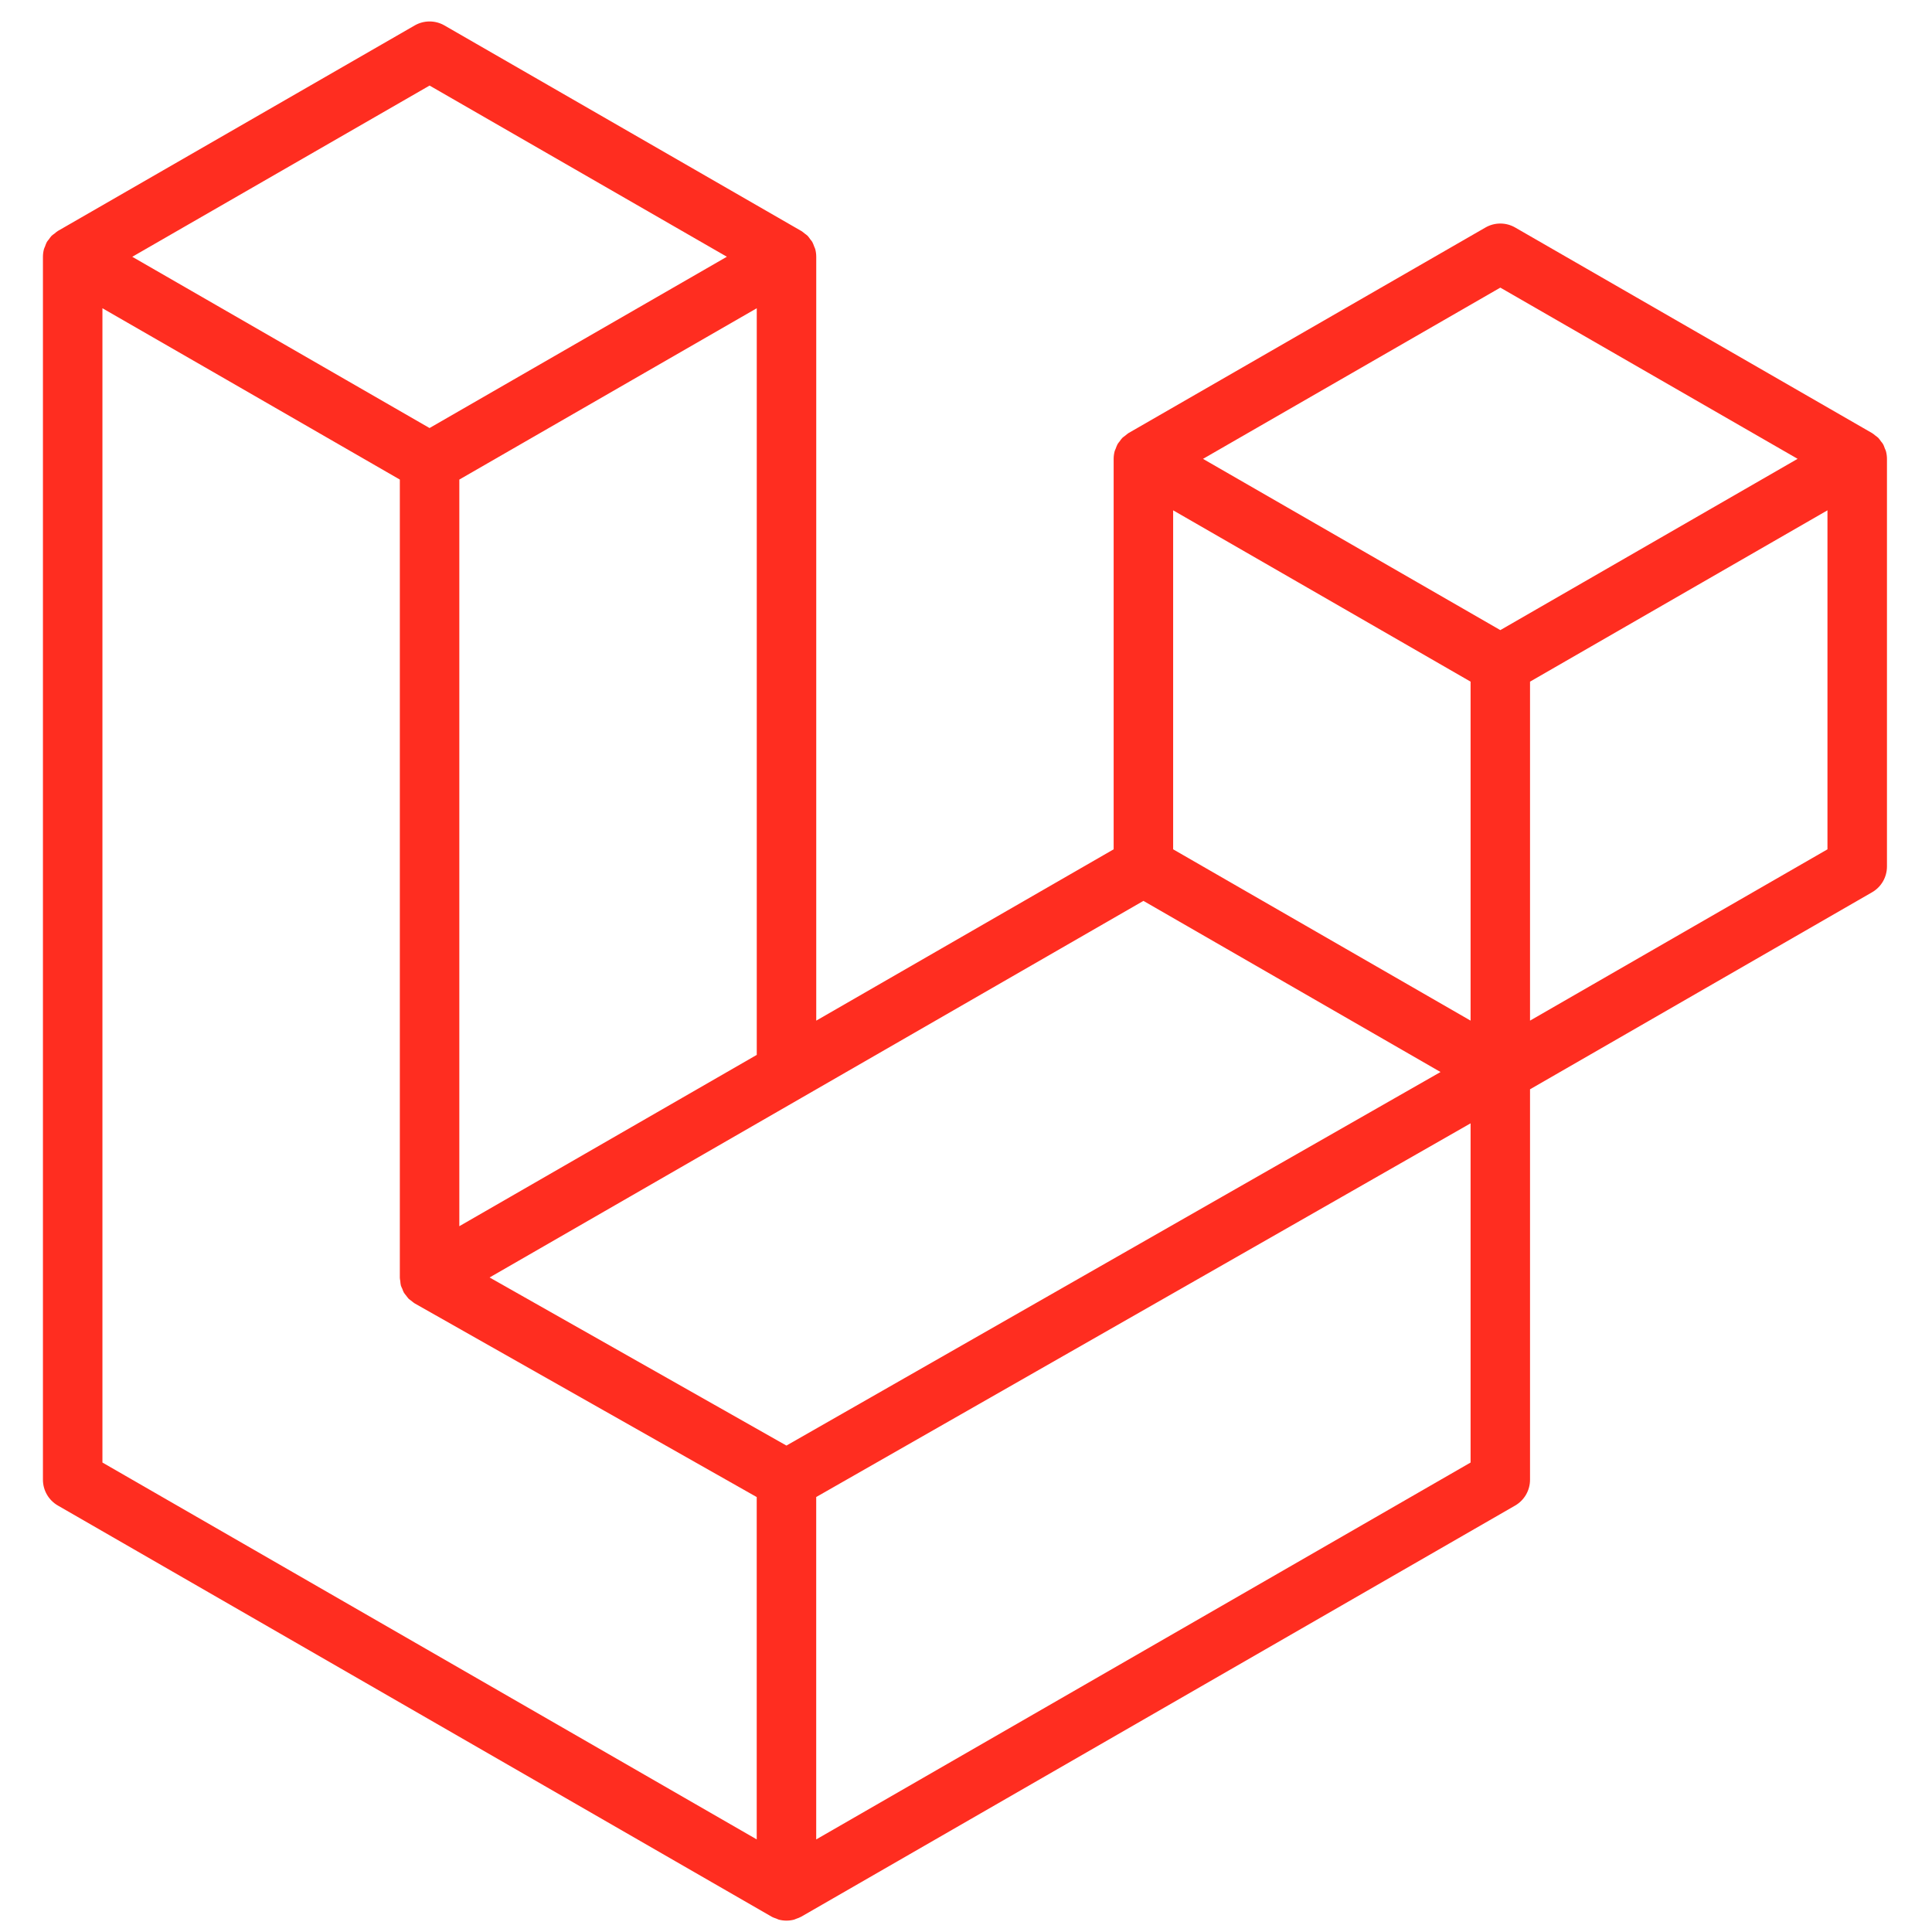
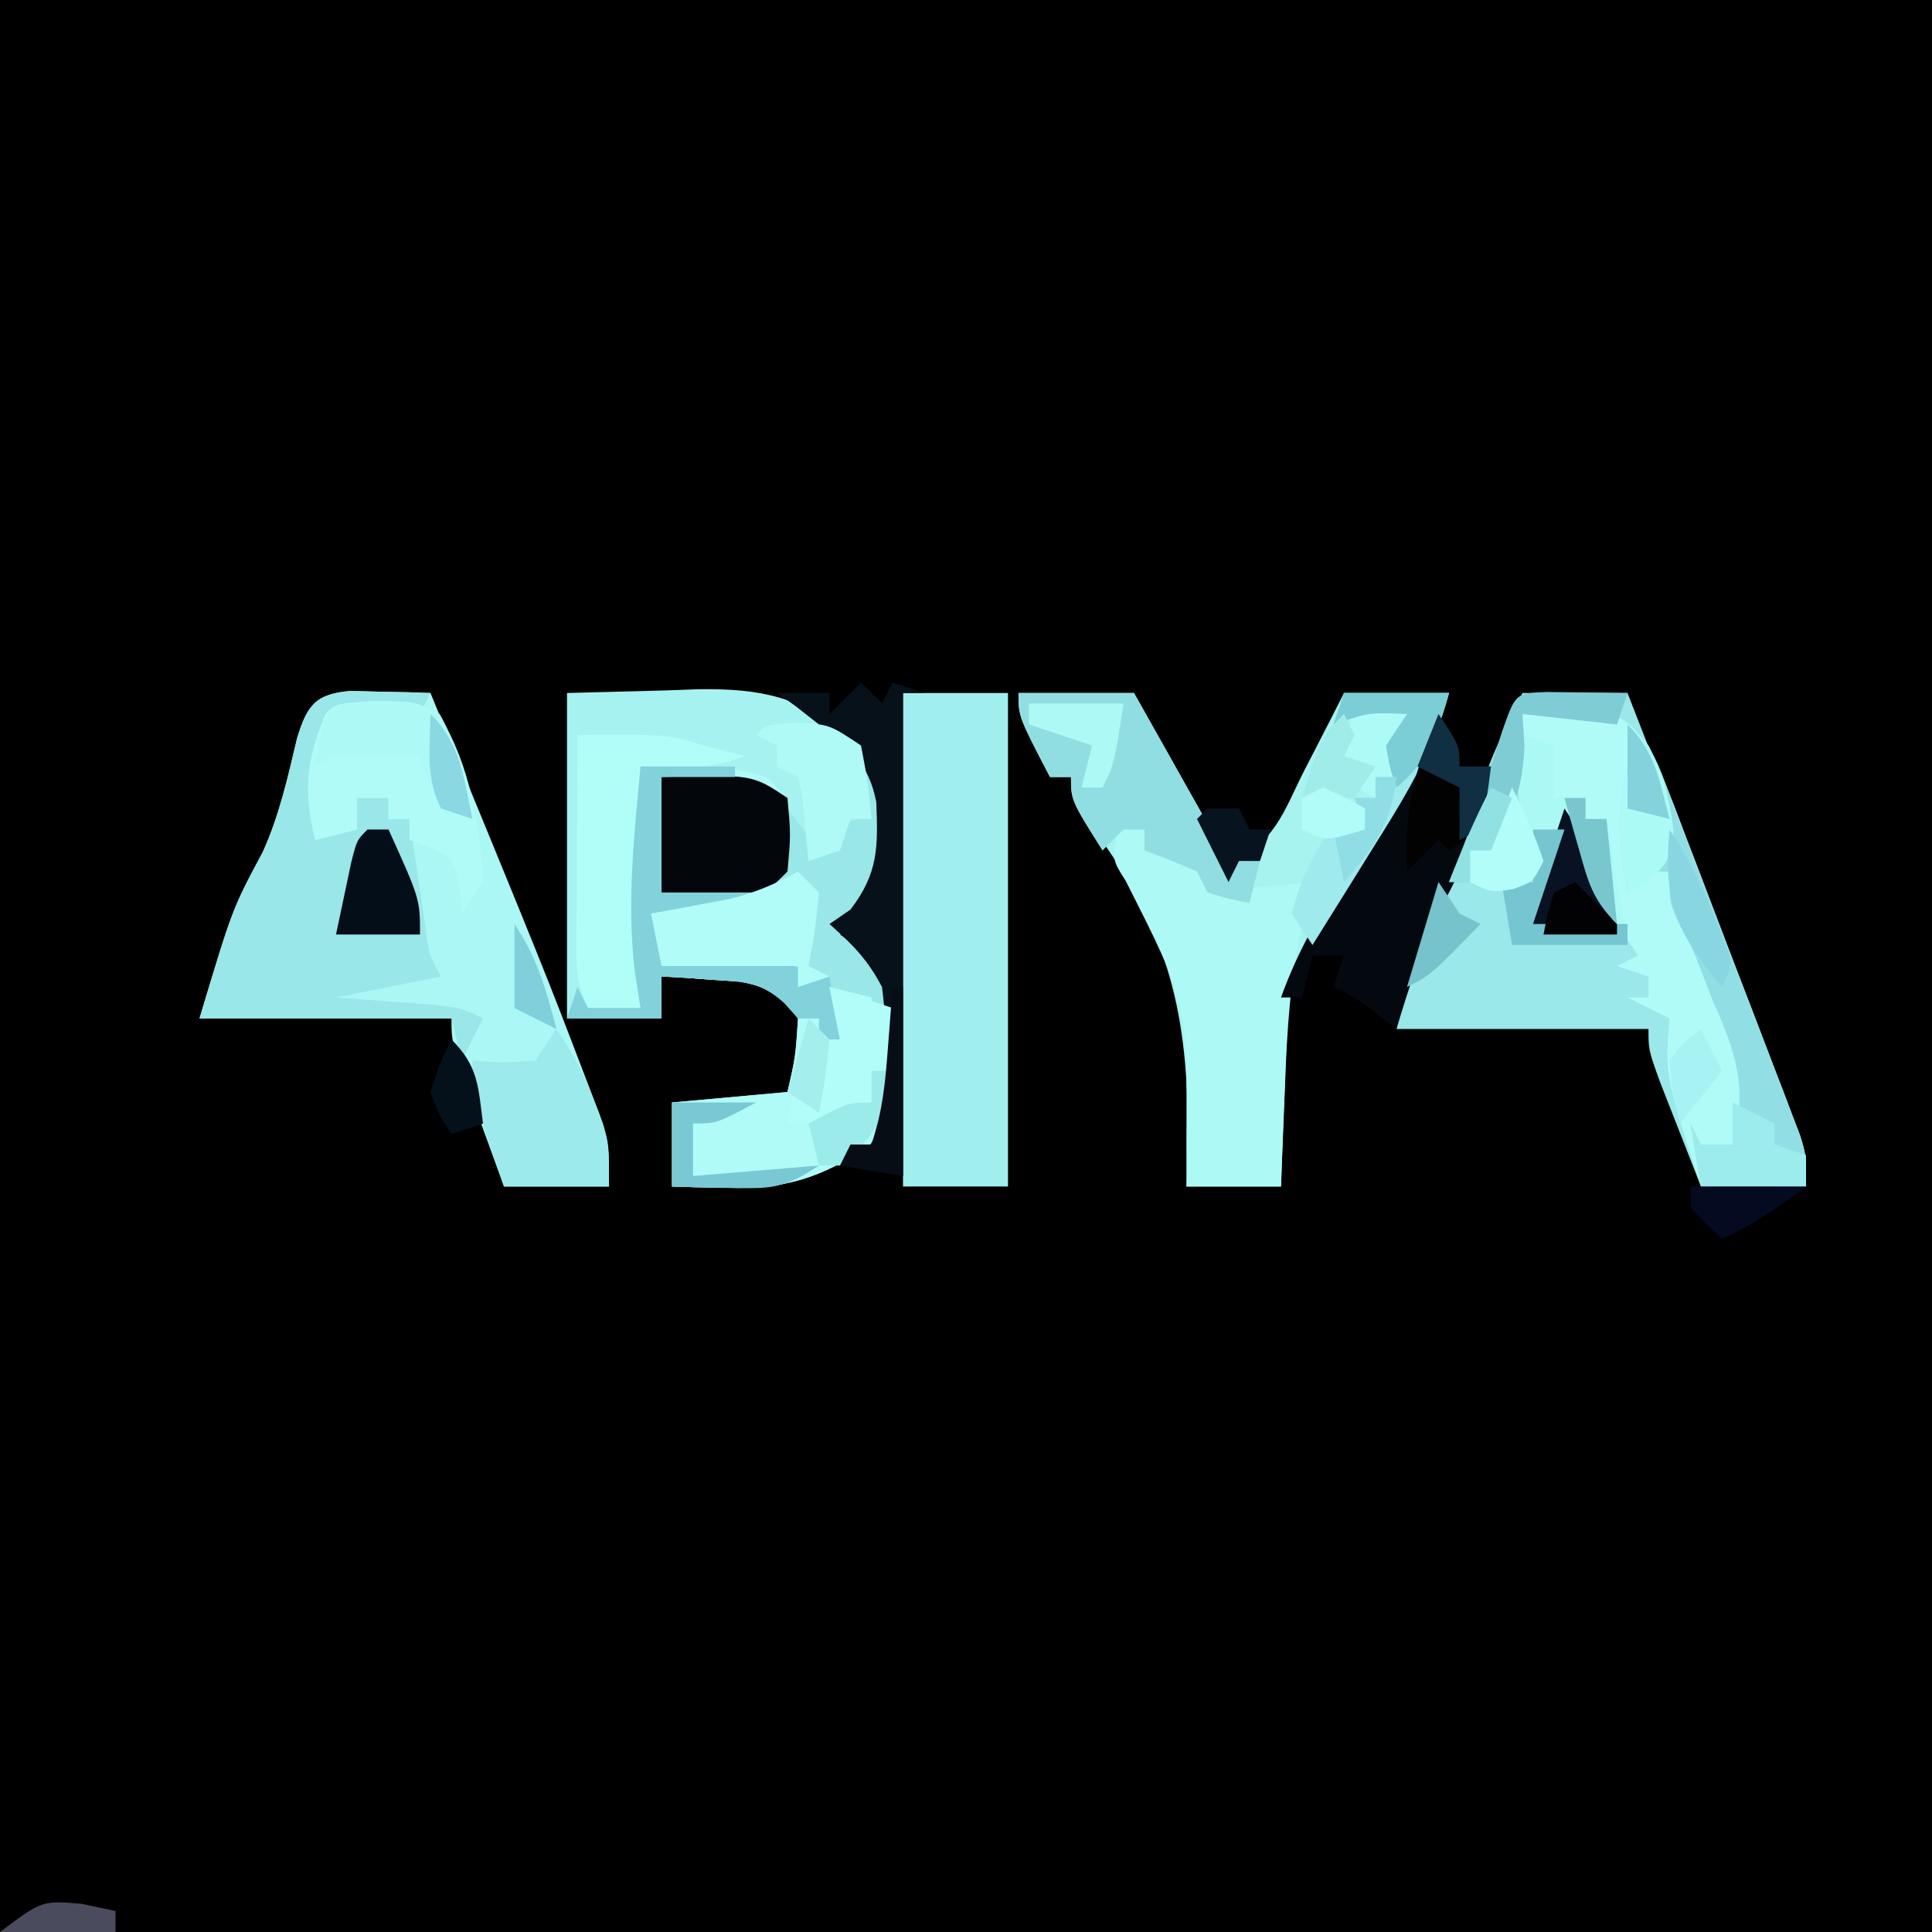
- <svg xmlns="http://www.w3.org/2000/svg" width="166" height="166" viewBox="0 0 166 166" fill="none">
-   <path fill-rule="evenodd" clip-rule="evenodd" d="M162.041 38.759C162.099 38.977 162.129 39.201 162.13 39.426V74.452C162.13 74.902 162.011 75.344 161.786 75.733C161.561 76.122 161.237 76.444 160.847 76.668L131.462 93.594V127.141C131.462 128.054 130.977 128.897 130.186 129.357L68.847 164.683C68.707 164.763 68.554 164.814 68.401 164.868C68.343 164.887 68.289 164.922 68.228 164.938C67.8 165.051 67.349 165.051 66.92 164.938C66.85 164.919 66.786 164.881 66.719 164.855C66.579 164.804 66.432 164.76 66.298 164.683L4.972 129.357C4.583 129.133 4.259 128.81 4.034 128.421C3.808 128.032 3.69 127.591 3.689 127.141L3.689 22.063C3.689 21.834 3.721 21.61 3.779 21.393C3.798 21.32 3.843 21.253 3.868 21.179C3.916 21.045 3.961 20.908 4.031 20.783C4.079 20.7 4.149 20.633 4.206 20.557C4.28 20.454 4.347 20.349 4.433 20.26C4.506 20.186 4.602 20.132 4.685 20.068C4.778 19.992 4.861 19.909 4.966 19.848L35.633 2.185C36.022 1.961 36.462 1.844 36.91 1.844C37.358 1.844 37.798 1.961 38.186 2.185L68.851 19.848H68.857C68.959 19.912 69.045 19.992 69.138 20.065C69.221 20.129 69.313 20.186 69.387 20.257C69.476 20.349 69.54 20.454 69.616 20.557C69.671 20.633 69.744 20.7 69.789 20.783C69.862 20.911 69.904 21.045 69.955 21.179C69.98 21.253 70.025 21.32 70.044 21.396C70.103 21.614 70.133 21.838 70.133 22.063V87.694L95.686 72.974V39.423C95.686 39.2 95.718 38.973 95.775 38.759C95.798 38.683 95.839 38.615 95.865 38.542C95.916 38.408 95.96 38.271 96.031 38.146C96.079 38.063 96.149 37.996 96.203 37.92C96.279 37.818 96.343 37.712 96.433 37.623C96.506 37.549 96.599 37.495 96.681 37.431C96.777 37.355 96.86 37.272 96.962 37.211L127.633 19.548C128.021 19.324 128.461 19.206 128.91 19.206C129.358 19.206 129.798 19.324 130.186 19.548L160.85 37.211C160.959 37.275 161.042 37.355 161.137 37.428C161.217 37.492 161.31 37.549 161.383 37.62C161.473 37.712 161.536 37.818 161.613 37.92C161.67 37.996 161.741 38.063 161.785 38.146C161.859 38.271 161.9 38.408 161.951 38.542C161.98 38.615 162.021 38.683 162.041 38.759ZM157.018 72.974V43.848L146.287 50.028L131.462 58.568V87.694L157.021 72.974H157.018ZM126.354 125.663V96.518L111.771 104.85L70.13 128.626V158.046L126.354 125.663ZM8.801 26.485V125.663L65.018 158.043V128.629L35.649 112L35.64 111.994L35.627 111.988C35.528 111.93 35.445 111.847 35.353 111.777C35.273 111.713 35.18 111.662 35.11 111.592L35.104 111.582C35.021 111.502 34.963 111.403 34.893 111.314C34.829 111.228 34.753 111.154 34.702 111.065L34.699 111.055C34.641 110.96 34.606 110.845 34.565 110.736C34.523 110.64 34.469 110.551 34.443 110.449C34.411 110.328 34.405 110.197 34.392 110.072C34.379 109.976 34.354 109.881 34.354 109.785V109.778V41.205L19.532 32.662L8.801 26.485ZM36.913 7.35L11.364 22.063L36.907 36.777L62.453 22.06L36.907 7.35H36.913ZM50.2 99.174L65.022 90.637V26.485L54.291 32.665L39.466 41.205V105.357L50.2 99.174ZM128.91 24.713L103.363 39.426L128.91 54.14L154.453 39.423L128.91 24.713ZM126.354 58.568L111.529 50.028L100.798 43.848V72.974L115.619 81.511L126.354 87.694V58.568ZM67.571 124.205L105.042 102.803L123.772 92.109L98.245 77.405L68.854 94.334L42.066 109.762L67.571 124.205Z" fill="#FF2D20" />
+ <svg xmlns="http://www.w3.org/2000/svg" version="1.1" width="184" height="184">
+   <path d="M0 0 C60.72 0 121.44 0 184 0 C184 60.72 184 121.44 184 184 C123.28 184 62.56 184 0 184 C0 123.28 0 62.56 0 0 Z " fill="#000000" transform="translate(0,0)" />
+   <path d="M0 0 C3.156 -0.083 6.311 -0.165 9.562 -0.25 C10.543 -0.286 11.523 -0.323 12.533 -0.36 C18.591 -0.437 22.091 0.386 27 4 C29.833 6.88 30.431 8.93 30.438 12.938 C30.344 16.674 30.085 17.868 28 21.125 C27.34 21.744 26.68 22.363 26 23 C27.238 23.866 27.238 23.866 28.5 24.75 C31.328 27.561 31.481 30.094 31.625 34 C31.447 38.151 31.244 39.652 28.812 43.125 C24.216 46.189 20.716 47.258 15.188 47.125 C14.212 47.107 13.236 47.089 12.23 47.07 C11.126 47.036 11.126 47.036 10 47 C10 44.36 10 41.72 10 39 C15.445 38.505 15.445 38.505 21 38 C21.765 34.645 21.765 34.645 22 31 C20.371 28.623 19.353 28.073 16.52 27.488 C15.626 27.43 14.733 27.372 13.812 27.312 C12.911 27.247 12.01 27.181 11.082 27.113 C10.395 27.076 9.708 27.039 9 27 C9 28.32 9 29.64 9 31 C6.03 31 3.06 31 0 31 C0 20.77 0 10.54 0 0 Z " fill="#A6F2F1" transform="translate(54,66)" />
+   <path d="M0 0 C3.3 0 6.6 0 10 0 C12.427 6.209 14.848 12.42 17.263 18.634 C18.086 20.748 18.91 22.862 19.737 24.975 C20.923 28.009 22.103 31.045 23.281 34.082 C23.653 35.029 24.025 35.976 24.408 36.952 C24.748 37.832 25.089 38.713 25.439 39.62 C25.892 40.783 25.892 40.783 26.355 41.969 C27 44 27 44 27 47 C23.7 47 20.4 47 17 47 C16.163 44.877 15.33 42.751 14.5 40.625 C13.804 38.85 13.804 38.85 13.094 37.039 C12 34 12 34 12 32 C4.08 32 -3.84 32 -12 32 C-11.227 27.359 -10.503 24.41 -8.688 20.25 C-6.678 15.579 -4.749 10.891 -2.895 6.156 C-2.026 4.062 -1.014 2.028 0 0 Z " fill="#9AE8EA" transform="translate(145,66)" />
+   <path d="M0 0 C0.905 0.023 1.81 0.046 2.742 0.07 C3.652 0.088 4.562 0.106 5.5 0.125 C6.199 0.148 6.897 0.171 7.617 0.195 C18.499 26.664 18.499 26.664 22.305 36.633 C22.991 38.425 22.991 38.425 23.691 40.254 C24.617 43.195 24.617 43.195 24.617 47.195 C21.317 47.195 18.017 47.195 14.617 47.195 C13.78 44.905 12.947 42.613 12.117 40.32 C11.879 39.669 11.64 39.018 11.395 38.348 C9.617 33.422 9.617 33.422 9.617 31.195 C1.697 31.195 -6.223 31.195 -14.383 31.195 C-11.243 20.73 -11.243 20.73 -8.359 15.348 C-6.783 11.873 -5.97 8.219 -5.094 4.516 C-4.131 1.373 -3.344 0.274 0 0 Z " fill="#ABF7F5" transform="translate(33.38281,65.80469)" />
+   <path d="M0 0 C3.63 0 7.26 0 11 0 C13.97 5.28 16.94 10.56 20 16 C24.33 14.557 25.245 11.292 27.188 7.438 C27.74 6.371 27.74 6.371 28.303 5.283 C29.211 3.527 30.106 1.764 31 0 C34.3 0 37.6 0 41 0 C39.46 5.693 36.604 10.243 33.5 15.188 C33.001 15.994 32.502 16.8 31.988 17.631 C30.033 20.784 28.058 23.912 26 27 C25.635 29.221 25.635 29.221 25.586 31.668 C25.547 32.561 25.509 33.453 25.469 34.373 C25.422 35.766 25.422 35.766 25.375 37.188 C25.336 38.128 25.298 39.068 25.258 40.037 C25.164 42.358 25.081 44.679 25 47 C22.03 47 19.06 47 16 47 C16.044 45.67 16.088 44.339 16.133 42.969 C16.223 30.716 14.435 22.874 7.152 12.957 C5 10 5 10 5 8 C4.34 8 3.68 8 3 8 C0 2.25 0 2.25 0 0 Z " fill="#A7F3F0" transform="translate(97,66)" />
+   <path d="M0 0 C3.3 0 6.6 0 10 0 C10 15.51 10 31.02 10 47 C6.7 47 3.4 47 0 47 C0 31.49 0 15.98 0 0 Z " fill="#A1EEEE" transform="translate(86,66)" />
+   <path d="M0 0 C4.286 -0.252 7.971 -0.357 12.062 1.062 C14 3 14 3 14.625 6.438 C14 10 14 10 12 12.438 C8.008 14.517 5.459 14.302 1 14 C1.33 15.32 1.66 16.64 2 18 C3.251 18.039 3.251 18.039 4.527 18.078 C11.843 18.447 17.572 19.429 24 23 C24.78 31.93 24.78 31.93 21.812 36 C17.263 39.235 13.761 40.259 8.188 40.125 C7.212 40.107 6.236 40.089 5.23 40.07 C4.126 40.036 4.126 40.036 3 40 C3 37.36 3 34.72 3 32 C6.63 31.67 10.26 31.34 14 31 C14.765 27.645 14.765 27.645 15 24 C13.371 21.623 12.353 21.073 9.52 20.488 C8.626 20.43 7.733 20.372 6.812 20.312 C5.911 20.247 5.01 20.181 4.082 20.113 C3.395 20.076 2.708 20.039 2 20 C2 21.32 2 22.64 2 24 C-0.97 24 -3.94 24 -7 24 C-6.505 22.515 -6.505 22.515 -6 21 C-5.67 21.66 -5.34 22.32 -5 23 C-3.35 23 -1.7 23 0 23 C-0.186 21.804 -0.371 20.608 -0.562 19.375 C-1.31 12.887 -0.599 6.478 0 0 Z " fill="#B0FBF7" transform="translate(61,73)" />
+   <path d="M0 0 C1.437 -0.081 2.874 -0.139 4.312 -0.188 C5.513 -0.24 5.513 -0.24 6.738 -0.293 C9.579 0.075 10.171 0.849 12 3 C12.93 4.821 12.93 4.821 13.718 6.873 C14.168 8.029 14.168 8.029 14.627 9.209 C14.939 10.037 15.252 10.865 15.574 11.719 C15.903 12.573 16.232 13.427 16.57 14.307 C17.262 16.112 17.951 17.917 18.635 19.724 C19.685 22.493 20.749 25.257 21.814 28.02 C22.485 29.773 23.155 31.527 23.824 33.281 C24.143 34.109 24.462 34.938 24.79 35.791 C25.081 36.562 25.371 37.333 25.671 38.127 C25.928 38.804 26.186 39.481 26.451 40.179 C27 42 27 42 27 45 C23.7 45 20.4 45 17 45 C13.571 34.429 13.571 34.429 14 29 C12.68 28.34 11.36 27.68 10 27 C10.66 27 11.32 27 12 27 C12 26.34 12 25.68 12 25 C11.01 24.67 10.02 24.34 9 24 C9.66 23.67 10.32 23.34 11 23 C10.34 22.01 9.68 21.02 9 20 C8.586 17.52 8.586 17.52 8.375 14.812 C8.263 13.461 8.263 13.461 8.148 12.082 C8.075 11.051 8.075 11.051 8 10 C7.34 10 6.68 10 6 10 C6 9.34 6 8.68 6 8 C5.01 8 4.02 8 3 8 C2.67 8.66 2.34 9.32 2 10 C2 7.69 2 5.38 2 3 C1.34 2.67 0.68 2.34 0 2 C0 1.34 0 0.68 0 0 Z " fill="#B0FBF8" transform="translate(145,68)" />
+   <path d="M0 0 C0.905 0.023 1.81 0.046 2.742 0.07 C3.652 0.088 4.562 0.106 5.5 0.125 C6.199 0.148 6.897 0.171 7.617 0.195 C7.287 0.855 6.957 1.515 6.617 2.195 C3.977 2.195 1.337 2.195 -1.383 2.195 C-2.974 6.373 -3.596 9.727 -3.383 14.195 C-2.063 13.865 -0.743 13.535 0.617 13.195 C0.617 12.205 0.617 11.215 0.617 10.195 C1.607 10.195 2.597 10.195 3.617 10.195 C3.617 10.855 3.617 11.515 3.617 12.195 C4.277 12.195 4.937 12.195 5.617 12.195 C5.816 13.568 5.816 13.568 6.02 14.969 C6.196 16.157 6.373 17.346 6.555 18.57 C6.729 19.754 6.903 20.937 7.082 22.156 C7.452 25.102 7.452 25.102 8.617 27.195 C5.317 27.855 2.017 28.515 -1.383 29.195 C-0.118 29.286 -0.118 29.286 1.172 29.379 C2.815 29.505 2.815 29.505 4.492 29.633 C6.128 29.755 6.128 29.755 7.797 29.879 C10.617 30.195 10.617 30.195 12.617 31.195 C11.957 32.515 11.297 33.835 10.617 35.195 C10.287 33.875 9.957 32.555 9.617 31.195 C1.697 31.195 -6.223 31.195 -14.383 31.195 C-11.243 20.73 -11.243 20.73 -8.359 15.348 C-6.783 11.873 -5.97 8.219 -5.094 4.516 C-4.131 1.373 -3.344 0.274 0 0 Z " fill="#99E7E8" transform="translate(33.38281,65.80469)" />
+   <path d="M0 0 C3 1 3 1 5 3 C5.99 3 6.98 3 8 3 C8 4.32 8 5.64 8 7 C11.3 6.67 14.6 6.34 18 6 C17.683 7.267 17.366 8.534 17.039 9.84 C15.875 15.079 15.563 20.212 15.375 25.562 C15.336 26.476 15.298 27.389 15.258 28.33 C15.165 30.553 15.081 32.777 15 35 C12.03 35 9.06 35 6 35 C5.997 33.6 5.995 32.2 5.992 30.758 C6.062 17.438 6.062 17.438 0.18 5.84 C-1 4 -1 4 -0.68 1.754 C-0.343 0.886 -0.343 0.886 0 0 Z " fill="#ADF9F5" transform="translate(107,78)" />
+   <path d="M0 0 C2 3 2 3 2 5 C2.99 5 3.98 5 5 5 C4.593 10.157 2.63 13.893 0.277 18.387 C-1.555 22.135 -2.814 26.007 -4 30 C-4.619 29.526 -5.237 29.051 -5.875 28.562 C-7.907 26.976 -7.907 26.976 -10 26 C-9.67 25.01 -9.34 24.02 -9 23 C-9.99 23 -10.98 23 -12 23 C-12.33 24.32 -12.66 25.64 -13 27 C-13.66 27 -14.32 27 -15 27 C-13.402 22.515 -11.104 18.66 -8.625 14.625 C-7.846 13.347 -7.067 12.068 -6.289 10.789 C-5.721 9.856 -5.721 9.856 -5.142 8.903 C-3.378 5.963 -1.688 2.984 0 0 Z " fill="#040910" transform="translate(137,68)" />
+   <path d="M0 0 C2.48 2.48 2.324 3.385 2.375 6.812 C2.32 10.609 2.115 11.82 0 15.125 C-0.66 15.744 -1.32 16.363 -2 17 C-0.35 18.65 1.3 20.3 3 22 C2.34 23.32 1.68 24.64 1 26 C1 25.01 1 24.02 1 23 C-1.31 22.67 -3.62 22.34 -6 22 C-6 21.34 -6 20.68 -6 20 C-10.29 20 -14.58 20 -19 20 C-19.33 18.35 -19.66 16.7 -20 15 C-18.952 14.818 -18.952 14.818 -17.883 14.633 C-16.518 14.381 -16.518 14.381 -15.125 14.125 C-13.768 13.881 -13.768 13.881 -12.383 13.633 C-9.835 13.17 -9.835 13.17 -8 11 C-7.602 9.012 -7.262 7.011 -7 5 C-6.01 6.32 -5.02 7.64 -4 9 C-3.319 8.258 -3.319 8.258 -2.625 7.5 C-1 6 -1 6 1 6 C0.67 4.02 0.34 2.04 0 0 Z " fill="#99E7E8" transform="translate(82,72)" />
+   <path d="M0 0 C8.697 -0.062 8.697 -0.062 12 1 C12.742 1.186 13.485 1.371 14.25 1.562 C14.828 1.707 15.405 1.851 16 2 C13 3 13 3 6 3 C6 10.59 6 18.18 6 26 C4.35 26 2.7 26 1 26 C-0.305 23.39 -0.113 21.473 -0.098 18.555 C-0.094 17.478 -0.091 16.402 -0.088 15.293 C-0.08 14.165 -0.071 13.037 -0.062 11.875 C-0.058 10.739 -0.053 9.604 -0.049 8.434 C-0.037 5.622 -0.021 2.811 0 0 Z " fill="#B1FDF8" transform="translate(55,70)" />
+   <path d="M0 0 C3.63 0 7.26 0 11 0 C13.97 5.28 16.94 10.56 20 16 C20.99 16 21.98 16 23 16 C22.67 17.32 22.34 18.64 22 20 C20.062 19.625 20.062 19.625 18 19 C17.67 18.34 17.34 17.68 17 17 C15.356 16.278 13.689 15.606 12 15 C12 14.34 12 13.68 12 13 C11.34 13 10.68 13 10 13 C9.34 13.66 8.68 14.32 8 15 C5 10.25 5 10.25 5 8 C4.34 8 3.68 8 3 8 C0 2.25 0 2.25 0 0 Z " fill="#91DEE2" transform="translate(97,66)" />
+   <path d="M0 0 C3.822 0.068 3.822 0.068 6 1.375 C8.953 6.297 9.756 11.616 10.125 17.25 C9.465 18.24 8.805 19.23 8.125 20.25 C8.043 19.466 7.96 18.683 7.875 17.875 C7.397 15.103 7.397 15.103 5.062 13.938 C4.423 13.711 3.784 13.484 3.125 13.25 C3.125 12.59 3.125 11.93 3.125 11.25 C2.465 11.25 1.805 11.25 1.125 11.25 C1.125 10.59 1.125 9.93 1.125 9.25 C0.135 9.25 -0.855 9.25 -1.875 9.25 C-1.875 10.24 -1.875 11.23 -1.875 12.25 C-3.195 12.58 -4.515 12.91 -5.875 13.25 C-6.99 8.567 -6.735 5.693 -4.875 1.25 C-3.875 0.25 -3.875 0.25 0 0 Z " fill="#B0FBF8" transform="translate(35.875,66.75)" />
+   <path d="M0 0 C2.022 2.022 2.598 3.152 3.604 5.76 C4.054 6.916 4.054 6.916 4.514 8.096 C4.99 9.346 4.99 9.346 5.477 10.621 C5.807 11.477 6.137 12.332 6.477 13.214 C7.174 15.025 7.868 16.836 8.56 18.649 C9.621 21.426 10.692 24.198 11.766 26.971 C12.441 28.729 13.115 30.487 13.789 32.246 C14.272 33.493 14.272 33.493 14.764 34.765 C15.058 35.539 15.352 36.313 15.655 37.111 C15.915 37.791 16.176 38.471 16.444 39.172 C17 41 17 41 17 44 C13.7 44 10.4 44 7 44 C6.67 42.02 6.34 40.04 6 38 C6.33 38.66 6.66 39.32 7 40 C7.99 40 8.98 40 10 40 C11.537 34.412 10.227 31.074 8 26 C7.649 25.093 7.299 24.185 6.938 23.25 C6.036 20.989 6.036 20.989 4.875 18.875 C4 17 4 17 4 14 C3.34 14 2.68 14 2 14 C1.34 14.66 0.68 15.32 0 16 C-0.77 11.636 -1.046 8.3 0 4 C0 2.68 0 1.36 0 0 Z " fill="#91DFE5" transform="translate(155,69)" />
+   <path d="M0 0 C0.66 0.66 1.32 1.32 2 2 C2.33 1.34 2.66 0.68 3 0 C3.99 0.33 4.98 0.66 6 1 C5.34 1 4.68 1 4 1 C4 16.18 4 31.36 4 47 C2.02 46.67 0.04 46.34 -2 46 C-1.67 45.34 -1.34 44.68 -1 44 C-0.34 44 0.32 44 1 44 C2.637 39.089 2.634 34.118 2 29 C0.604 26.35 -0.741 25.033 -3 23 C-2.34 22.546 -1.68 22.093 -1 21.625 C1.649 18.148 1.627 15.691 1.457 11.406 C0.757 7.719 -1.063 6.203 -4 4 C-4.763 3.402 -5.526 2.804 -6.312 2.188 C-6.869 1.796 -7.426 1.404 -8 1 C-6.35 1 -4.7 1 -3 1 C-3 1.66 -3 2.32 -3 3 C-2.01 2.01 -1.02 1.02 0 0 Z " fill="#07111A" transform="translate(82,65)" />
+   <path d="M0 0 C0.99 0.33 1.98 0.66 3 1 C3 2.65 3 4.3 3 6 C3.99 6 4.98 6 6 6 C6 6.66 6 7.32 6 8 C6.66 8 7.32 8 8 8 C8.66 11.96 9.32 15.92 10 20 C6.37 20 2.74 20 -1 20 C-1.33 18.02 -1.66 16.04 -2 14 C-1.01 14 -0.02 14 1 14 C0.844 13.073 0.688 12.146 0.527 11.191 C0.333 9.994 0.138 8.796 -0.062 7.562 C-0.26 6.368 -0.457 5.173 -0.66 3.941 C-0.828 2.485 -0.828 2.485 -1 1 C-0.67 0.67 -0.34 0.34 0 0 Z " fill="#ABF9F5" transform="translate(145,70)" />
+   <path d="M0 0 C8.625 -0.25 8.625 -0.25 12 2 C12.312 5.5 12.312 5.5 12 9 C10 11 10 11 7.617 11.195 C6.712 11.172 5.807 11.149 4.875 11.125 C2.462 11.063 2.462 11.063 0 11 C0 7.37 0 3.74 0 0 Z " fill="#03060A" transform="translate(63,74)" />
+   <path d="M0 0 C1.607 2.411 2.615 4.281 3.625 6.938 C3.885 7.607 4.146 8.276 4.414 8.965 C5 11 5 11 5 15 C1.7 15 -1.6 15 -5 15 C-8 6.375 -8 6.375 -8 3 C-6.577 3.093 -6.577 3.093 -5.125 3.188 C-3.578 3.095 -3.578 3.095 -2 3 C-1.34 2.01 -0.68 1.02 0 0 Z " fill="#9DEAEC" transform="translate(53,98)" />
+   <path d="M0 0 C2.97 0 5.94 0 9 0 C9 0.33 9 0.66 9 1 C6.69 1 4.38 1 2 1 C2 4.63 2 8.26 2 12 C4.97 12 7.94 12 11 12 C9 14 9 14 7.055 14.195 C5.036 14.13 3.018 14.065 1 14 C1.33 15.32 1.66 16.64 2 18 C3.355 18.091 3.355 18.091 4.738 18.184 C5.918 18.267 7.097 18.351 8.312 18.438 C9.484 18.519 10.656 18.6 11.863 18.684 C15 19 15 19 18 20 C18.33 21.98 18.66 23.96 19 26 C18.34 26 17.68 26 17 26 C17 25.34 17 24.68 17 24 C16.34 24 15.68 24 15 24 C14.571 23.519 14.141 23.038 13.699 22.543 C11.431 20.483 9.834 20.509 6.812 20.312 C5.911 20.247 5.01 20.181 4.082 20.113 C3.395 20.076 2.708 20.039 2 20 C2 21.32 2 22.64 2 24 C-0.97 24 -3.94 24 -7 24 C-6.505 22.515 -6.505 22.515 -6 21 C-5.67 21.66 -5.34 22.32 -5 23 C-3.35 23 -1.7 23 0 23 C-0.186 21.804 -0.371 20.608 -0.562 19.375 C-1.31 12.887 -0.599 6.478 0 0 Z " fill="#82D2DB" transform="translate(61,73)" />
+   <path d="M0 0 C0.66 0.66 1.32 1.32 2 2 C1.625 5.625 1.625 5.625 1 9 C1.66 9.33 2.32 9.66 3 10 C2.01 10.33 1.02 10.66 0 11 C0 10.34 0 9.68 0 9 C-4.29 9 -8.58 9 -13 9 C-13.33 7.35 -13.66 5.7 -14 4 C-13.325 3.879 -12.649 3.758 -11.953 3.633 C-10.615 3.381 -10.615 3.381 -9.25 3.125 C-8.368 2.963 -7.487 2.8 -6.578 2.633 C-4.131 2.032 -2.194 1.22 0 0 Z " fill="#B1FCF8" transform="translate(76,83)" />
+   <path d="M0 0 C3.3 0 6.6 0 10 0 C8.452 5.763 5.517 10.375 2.375 15.375 C1.859 16.206 1.344 17.038 0.812 17.895 C-0.453 19.933 -1.724 21.968 -3 24 C-3.66 23.01 -4.32 22.02 -5 21 C-3.875 17.375 -3.875 17.375 -2 14 C0.188 13.062 0.188 13.062 2 13 C1.67 12.01 1.34 11.02 1 10 C1.66 10 2.32 10 3 10 C3 9.34 3 8.68 3 8 C3.66 8 4.32 8 5 8 C4.67 7.01 4.34 6.02 4 5 C4.66 4.01 5.32 3.02 6 2 C2.371 1.849 2.371 1.849 -1 3 C-0.67 2.01 -0.34 1.02 0 0 Z " fill="#9EEAED" transform="translate(128,66)" />
+   <path d="M0 0 C1.98 0.66 3.96 1.32 6 2 C6 3.98 6 5.96 6 8 C5.34 8 4.68 8 4 8 C4 8.99 4 9.98 4 11 C3.34 11 2.68 11 2 11 C1.67 11.66 1.34 12.32 1 13 C-0.667 13 -2.333 13 -4 13 C-3.34 9.7 -2.68 6.4 -2 3 C-1.67 3.66 -1.34 4.32 -1 5 C-0.34 5 0.32 5 1 5 C0.67 3.35 0.34 1.7 0 0 Z " fill="#B2FDFA" transform="translate(79,94)" />
+   <path d="M0 0 C3.125 0.188 3.125 0.188 6.125 2.188 C6.812 5.812 6.812 5.812 7.125 9.188 C6.465 9.188 5.805 9.188 5.125 9.188 C4.795 10.178 4.465 11.168 4.125 12.188 C3.135 12.518 2.145 12.848 1.125 13.188 C0.93 11.137 0.734 9.086 0.539 7.035 C0.402 6.425 0.266 5.816 0.125 5.188 C-0.535 4.857 -1.195 4.527 -1.875 4.188 C-1.875 3.527 -1.875 2.868 -1.875 2.188 C-2.535 1.857 -3.195 1.528 -3.875 1.188 C-2.875 0.188 -2.875 0.188 0 0 Z " fill="#AFF9F6" transform="translate(75.875,68.8125)" />
+   <path d="M0 0 C2.453 0.053 3.822 0.089 6 1.25 C7.784 4.421 8.368 7.698 9.125 11.25 C8.135 10.92 7.145 10.59 6.125 10.25 C4.938 7.688 4.938 7.688 4.125 5.25 C2.846 5.229 1.567 5.209 0.25 5.188 C-0.469 5.176 -1.189 5.164 -1.93 5.152 C-3.957 5.124 -3.957 5.124 -5.875 6.25 C-4.809 0.31 -4.809 0.31 0 0 Z " fill="#ADF9F6" transform="translate(35.875,66.75)" />
+   <path d="M0 0 C2 3 2 3 2 5 C2.99 5 3.98 5 5 5 C4.688 7.875 4.688 7.875 4 11 C3.01 11.66 2.02 12.32 1 13 C0.67 12.67 0.34 12.34 0 12 C-0.99 12.99 -1.98 13.98 -3 15 C-3.363 9.198 -2.257 5.36 0 0 Z " fill="#020203" transform="translate(137,68)" />
+   <path d="M0 0 C0.66 0 1.32 0 2 0 C5 6.625 5 6.625 5 10 C2.36 10 -0.28 10 -3 10 C-2.692 8.52 -2.378 7.041 -2.062 5.562 C-1.888 4.739 -1.714 3.915 -1.535 3.066 C-1 1 -1 1 0 0 Z " fill="#040E19" transform="translate(35,79)" />
+   <path d="M0 0 C1.375 0.017 1.375 0.017 2.777 0.035 C3.696 0.044 4.616 0.053 5.562 0.062 C6.273 0.074 6.983 0.086 7.715 0.098 C7.385 1.088 7.055 2.078 6.715 3.098 C3.745 2.768 0.775 2.438 -2.285 2.098 C-2.223 3.129 -2.161 4.16 -2.098 5.223 C-2.297 9.332 -3.23 11.586 -5.285 15.098 C-5.945 15.098 -6.605 15.098 -7.285 15.098 C-7.285 16.088 -7.285 17.078 -7.285 18.098 C-7.945 18.098 -8.605 18.098 -9.285 18.098 C-8.998 17.402 -8.71 16.705 -8.414 15.988 C-6.829 11.93 -5.527 7.789 -4.188 3.645 C-2.941 0.126 -2.941 0.126 0 0 Z " fill="#7FCCD5" transform="translate(147.2852,65.90234)" />
+   <path d="M0 0 C1.32 0.66 2.64 1.32 4 2 C4 2.66 4 3.32 4 4 C4.99 4.33 5.98 4.66 7 5 C7 5.99 7 6.98 7 8 C3.7 8 0.4 8 -3 8 C-3.33 6.02 -3.66 4.04 -4 2 C-3.67 2.66 -3.34 3.32 -3 4 C-2.01 4 -1.02 4 0 4 C0 2.68 0 1.36 0 0 Z " fill="#9CEBED" transform="translate(165,105)" />
+   <path d="M0 0 C1.791 2.686 2.661 4.663 3.625 7.688 C3.885 8.496 4.146 9.304 4.414 10.137 C4.607 10.752 4.801 11.366 5 12 C2.03 12 -0.94 12 -4 12 C-2.68 8.04 -1.36 4.08 0 0 Z " fill="#081222" transform="translate(149,77)" />
+   <path d="M0 0 C3.039 3.039 3.867 5.89 4.375 10.125 C4 13 4 13 2 14.875 C1.01 15.432 1.01 15.432 0 16 C-0.77 11.636 -1.046 8.3 0 4 C0 2.68 0 1.36 0 0 Z " fill="#ACFAF6" transform="translate(155,69)" />
+   <path d="M0 0 C2.64 0 5.28 0 8 0 C4.25 2 4.25 2 2 2 C2 3.65 2 5.3 2 7 C7.94 6.505 7.94 6.505 14 6 C10.579 8.281 9.318 8.219 5.312 8.125 C3.822 8.098 3.822 8.098 2.301 8.07 C1.542 8.047 0.782 8.024 0 8 C0 5.36 0 2.72 0 0 Z " fill="#78C9D4" transform="translate(64,105)" />
+   <path d="M0 0 C1.32 0.33 2.64 0.66 4 1 C4 2.65 4 4.3 4 6 C3.01 5.67 2.02 5.34 1 5 C0.67 3.35 0.34 1.7 0 0 Z M-2 3 C-1.67 3.66 -1.34 4.32 -1 5 C-0.34 5 0.32 5 1 5 C0.25 9.75 0.25 9.75 -2 12 C-2.66 11.34 -3.32 10.68 -4 10 C-3.34 7.69 -2.68 5.38 -2 3 Z " fill="#B2FDF9" transform="translate(79,94)" />
+   <path d="M0 0 C2.97 0 5.94 0 9 0 C8.125 5.75 8.125 5.75 7 8 C6.34 8 5.68 8 5 8 C5.33 6.68 5.66 5.36 6 4 C4.02 3.34 2.04 2.68 0 2 C0 1.34 0 0.68 0 0 Z " fill="#ADF9F5" transform="translate(98,67)" />
+   <path d="M0 0 C0.99 0 1.98 0 3 0 C2.01 2.97 1.02 5.94 0 9 C2.97 9 5.94 9 9 9 C9 9.66 9 10.32 9 11 C5.37 11 1.74 11 -2 11 C-2.33 9.02 -2.66 7.04 -3 5 C-2.01 5 -1.02 5 0 5 C0 3.35 0 1.7 0 0 Z " fill="#75C6D0" transform="translate(146,79)" />
+   <path d="M0 0 C1.206 2.332 2.165 4.496 3 7 C2 9 2 9 0.062 9.688 C-2 10 -2 10 -4 9 C-4 8.01 -4 7.02 -4 6 C-3.34 5.67 -2.68 5.34 -2 5 C-1.278 3.356 -0.606 1.689 0 0 Z " fill="#B2FCFA" transform="translate(144,75)" />
+   <path d="M0 0 C2.31 0 4.62 0 7 0 C6.01 0.495 6.01 0.495 5 1 C4.342 4.029 4.342 4.029 4 7 C3.34 7 2.68 7 2 7 C2 7.66 2 8.32 2 9 C1.34 8.67 0.68 8.34 0 8 C0.33 7.34 0.66 6.68 1 6 C0.34 5.67 -0.32 5.34 -1 5 C-0.67 3.35 -0.34 1.7 0 0 Z " fill="#AEFAF7" transform="translate(129,67)" />
+   <path d="M0 0 C0.66 0 1.32 0 2 0 C1.524 4.288 0.341 6.266 -3 9 C-3.66 9 -4.32 9 -5 9 C-5.33 7.68 -5.66 6.36 -6 5 C-2.25 3 -2.25 3 0 3 C0 2.01 0 1.02 0 0 Z " fill="#9CEBEB" transform="translate(83,102)" />
+   <path d="M0 0 C3.3 0 6.6 0 10 0 C8.909 3.775 8.092 6.47 5 9 C4.375 7.188 4.375 7.188 4 5 C4.66 4.01 5.32 3.02 6 2 C2.371 1.849 2.371 1.849 -1 3 C-0.67 2.01 -0.34 1.02 0 0 Z " fill="#7CCED6" transform="translate(128,66)" />
+   <path d="M0 0 C3.63 0 7.26 0 11 0 C8.21 2.092 6.068 3.576 3 5 C1.5 3.625 1.5 3.625 0 2 C0 1.34 0 0.68 0 0 Z " fill="#040A1F" transform="translate(161,113)" />
+   <path d="M0 0 C0.33 0 0.66 0 1 0 C1 5.94 1 11.88 1 18 C-0.98 17.67 -2.96 17.34 -5 17 C-4.67 16.34 -4.34 15.68 -4 15 C-3.34 15 -2.68 15 -2 15 C-0.946 11.838 -0.687 9.131 -0.438 5.812 C-0.354 4.726 -0.27 3.639 -0.184 2.52 C-0.123 1.688 -0.062 0.857 0 0 Z " fill="#060D14" transform="translate(85,94)" />
+   <path d="M0 0 C2.565 2.565 2.54 4.477 3 8 C2.01 8.33 1.02 8.66 0 9 C-1.125 7.312 -1.125 7.312 -2 5 C-1.125 2.25 -1.125 2.25 0 0 Z " fill="#04111B" transform="translate(43,99)" />
+   <path d="M0 0 C1.794 2.691 2.973 5.086 4.188 8.062 C4.552 8.94 4.917 9.818 5.293 10.723 C6 13 6 13 5 15 C0.559 9.671 -0.607 6.921 0 0 Z " fill="#88D6E1" transform="translate(159,79)" />
+   <path d="M0 0 C0.33 0.66 0.66 1.32 1 2 C0.67 2.66 0.34 3.32 0 4 C0.99 4.33 1.98 4.66 3 5 C2.01 6.485 2.01 6.485 1 8 C-1.625 8.188 -1.625 8.188 -4 8 C-2.25 2.25 -2.25 2.25 0 0 Z " fill="#A0ECEA" transform="translate(128,68)" />
+   <path d="M0 0 C2 3 2 3 2 5 C2.99 5 3.98 5 5 5 C4.625 7.938 4.625 7.938 4 11 C3.01 11.495 3.01 11.495 2 12 C2 10.35 2 8.7 2 7 C0.68 6.34 -0.64 5.68 -2 5 C-1.34 3.35 -0.68 1.7 0 0 Z " fill="#102F43" transform="translate(137,68)" />
+   <path d="M0 0 C1.609 0.34 1.609 0.34 3.25 0.688 C3.25 1.347 3.25 2.007 3.25 2.688 C-0.38 2.688 -4.01 2.688 -7.75 2.688 C-3.75 -0.312 -3.75 -0.312 0 0 Z " fill="#4A4C5D" transform="translate(7.75,181.3125)" />
+   <path d="M0 0 C1.354 1.312 2.687 2.646 4 4 C4 4.33 4 4.66 4 5 C1.69 5 -0.62 5 -3 5 C-2.625 3.062 -2.625 3.062 -2 1 C-1.34 0.67 -0.68 0.34 0 0 Z " fill="#020205" transform="translate(150,84)" />
+   <path d="M0 0 C0.66 0 1.32 0 2 0 C2 0.66 2 1.32 2 2 C2.66 2 3.32 2 4 2 C4.33 5.3 4.66 8.6 5 12 C2.651 9.651 2.269 8.043 1.375 4.875 C1.115 3.965 0.854 3.055 0.586 2.117 C0.393 1.419 0.199 0.72 0 0 Z " fill="#78C7CE" transform="translate(149,76)" />
+   <path d="M0 0 C0.66 0 1.32 0 2 0 C1.497 4.401 -0.088 6.712 -3 10 C-3.33 8.35 -3.66 6.7 -4 5 C-3.01 5 -2.02 5 -1 5 C-1.33 4.01 -1.66 3.02 -2 2 C-1.34 2 -0.68 2 0 2 C0 1.34 0 0.68 0 0 Z " fill="#8FDDE5" transform="translate(131,74)" />
+   <path d="M0 0 C0.99 0 1.98 0 3 0 C3.33 0.66 3.66 1.32 4 2 C4.66 2 5.32 2 6 2 C5.67 2.99 5.34 3.98 5 5 C4.34 5 3.68 5 3 5 C2.67 5.66 2.34 6.32 2 7 C1.01 5.02 0.02 3.04 -1 1 C-0.67 0.67 -0.34 0.34 0 0 Z " fill="#07141F" transform="translate(115,77)" />
+   <path d="M0 0 C0.66 0.99 1.32 1.98 2 3 C2.66 3.33 3.32 3.66 4 4 C-0.75 8.875 -0.75 8.875 -3 10 C-2.01 6.7 -1.02 3.4 0 0 Z " fill="#76C3CC" transform="translate(137,84)" />
+   <path d="M0 0 C2.686 2.686 3.06 5.376 4 9 C2.68 8.67 1.36 8.34 0 8 C0 5.36 0 2.72 0 0 Z " fill="#84D3DC" transform="translate(155,69)" />
+   <path d="M0 0 C2.952 2.952 3.087 5.955 4 10 C3.01 9.67 2.02 9.34 1 9 C-0.478 6.043 -0.06 3.258 0 0 Z " fill="#89D8E2" transform="translate(41,68)" />
+   <path d="M0 0 C0.66 1.32 1.32 2.64 2 4 C0.68 5.65 -0.64 7.3 -2 9 C-2.688 6.188 -2.688 6.188 -3 3 C-1.562 1.125 -1.562 1.125 0 0 Z " fill="#A7F2F3" transform="translate(162,98)" />
+   <path d="M0 0 C2.125 0.938 2.125 0.938 4 2 C4 2.66 4 3.32 4 4 C0.25 5.125 0.25 5.125 -2 4 C-2 3.01 -2 2.02 -2 1 C-1.34 0.67 -0.68 0.34 0 0 Z " fill="#B1FBF8" transform="translate(126,75)" />
+   <path d="M0 0 C0.66 0.33 1.32 0.66 2 1 C1.34 2.65 0.68 4.3 0 6 C-0.66 6 -1.32 6 -2 6 C-2 6.99 -2 7.98 -2 9 C-2.66 9 -3.32 9 -4 9 C-2.801 5.917 -1.523 2.937 0 0 Z " fill="#90E1E1" transform="translate(142,75)" />
+   <path d="M0 0 C0.66 0.66 1.32 1.32 2 2 C1.625 5.625 1.625 5.625 1 9 C0.01 8.34 -0.98 7.68 -2 7 C-1.34 4.69 -0.68 2.38 0 0 Z " fill="#A4EFEE" transform="translate(77,97)" />
+   <path d="M0 0 C2.19 3.285 2.998 6.207 4 10 C2.68 9.34 1.36 8.68 0 8 C0 5.36 0 2.72 0 0 Z " fill="#7FD0DB" transform="translate(49,88)" />
</svg>
